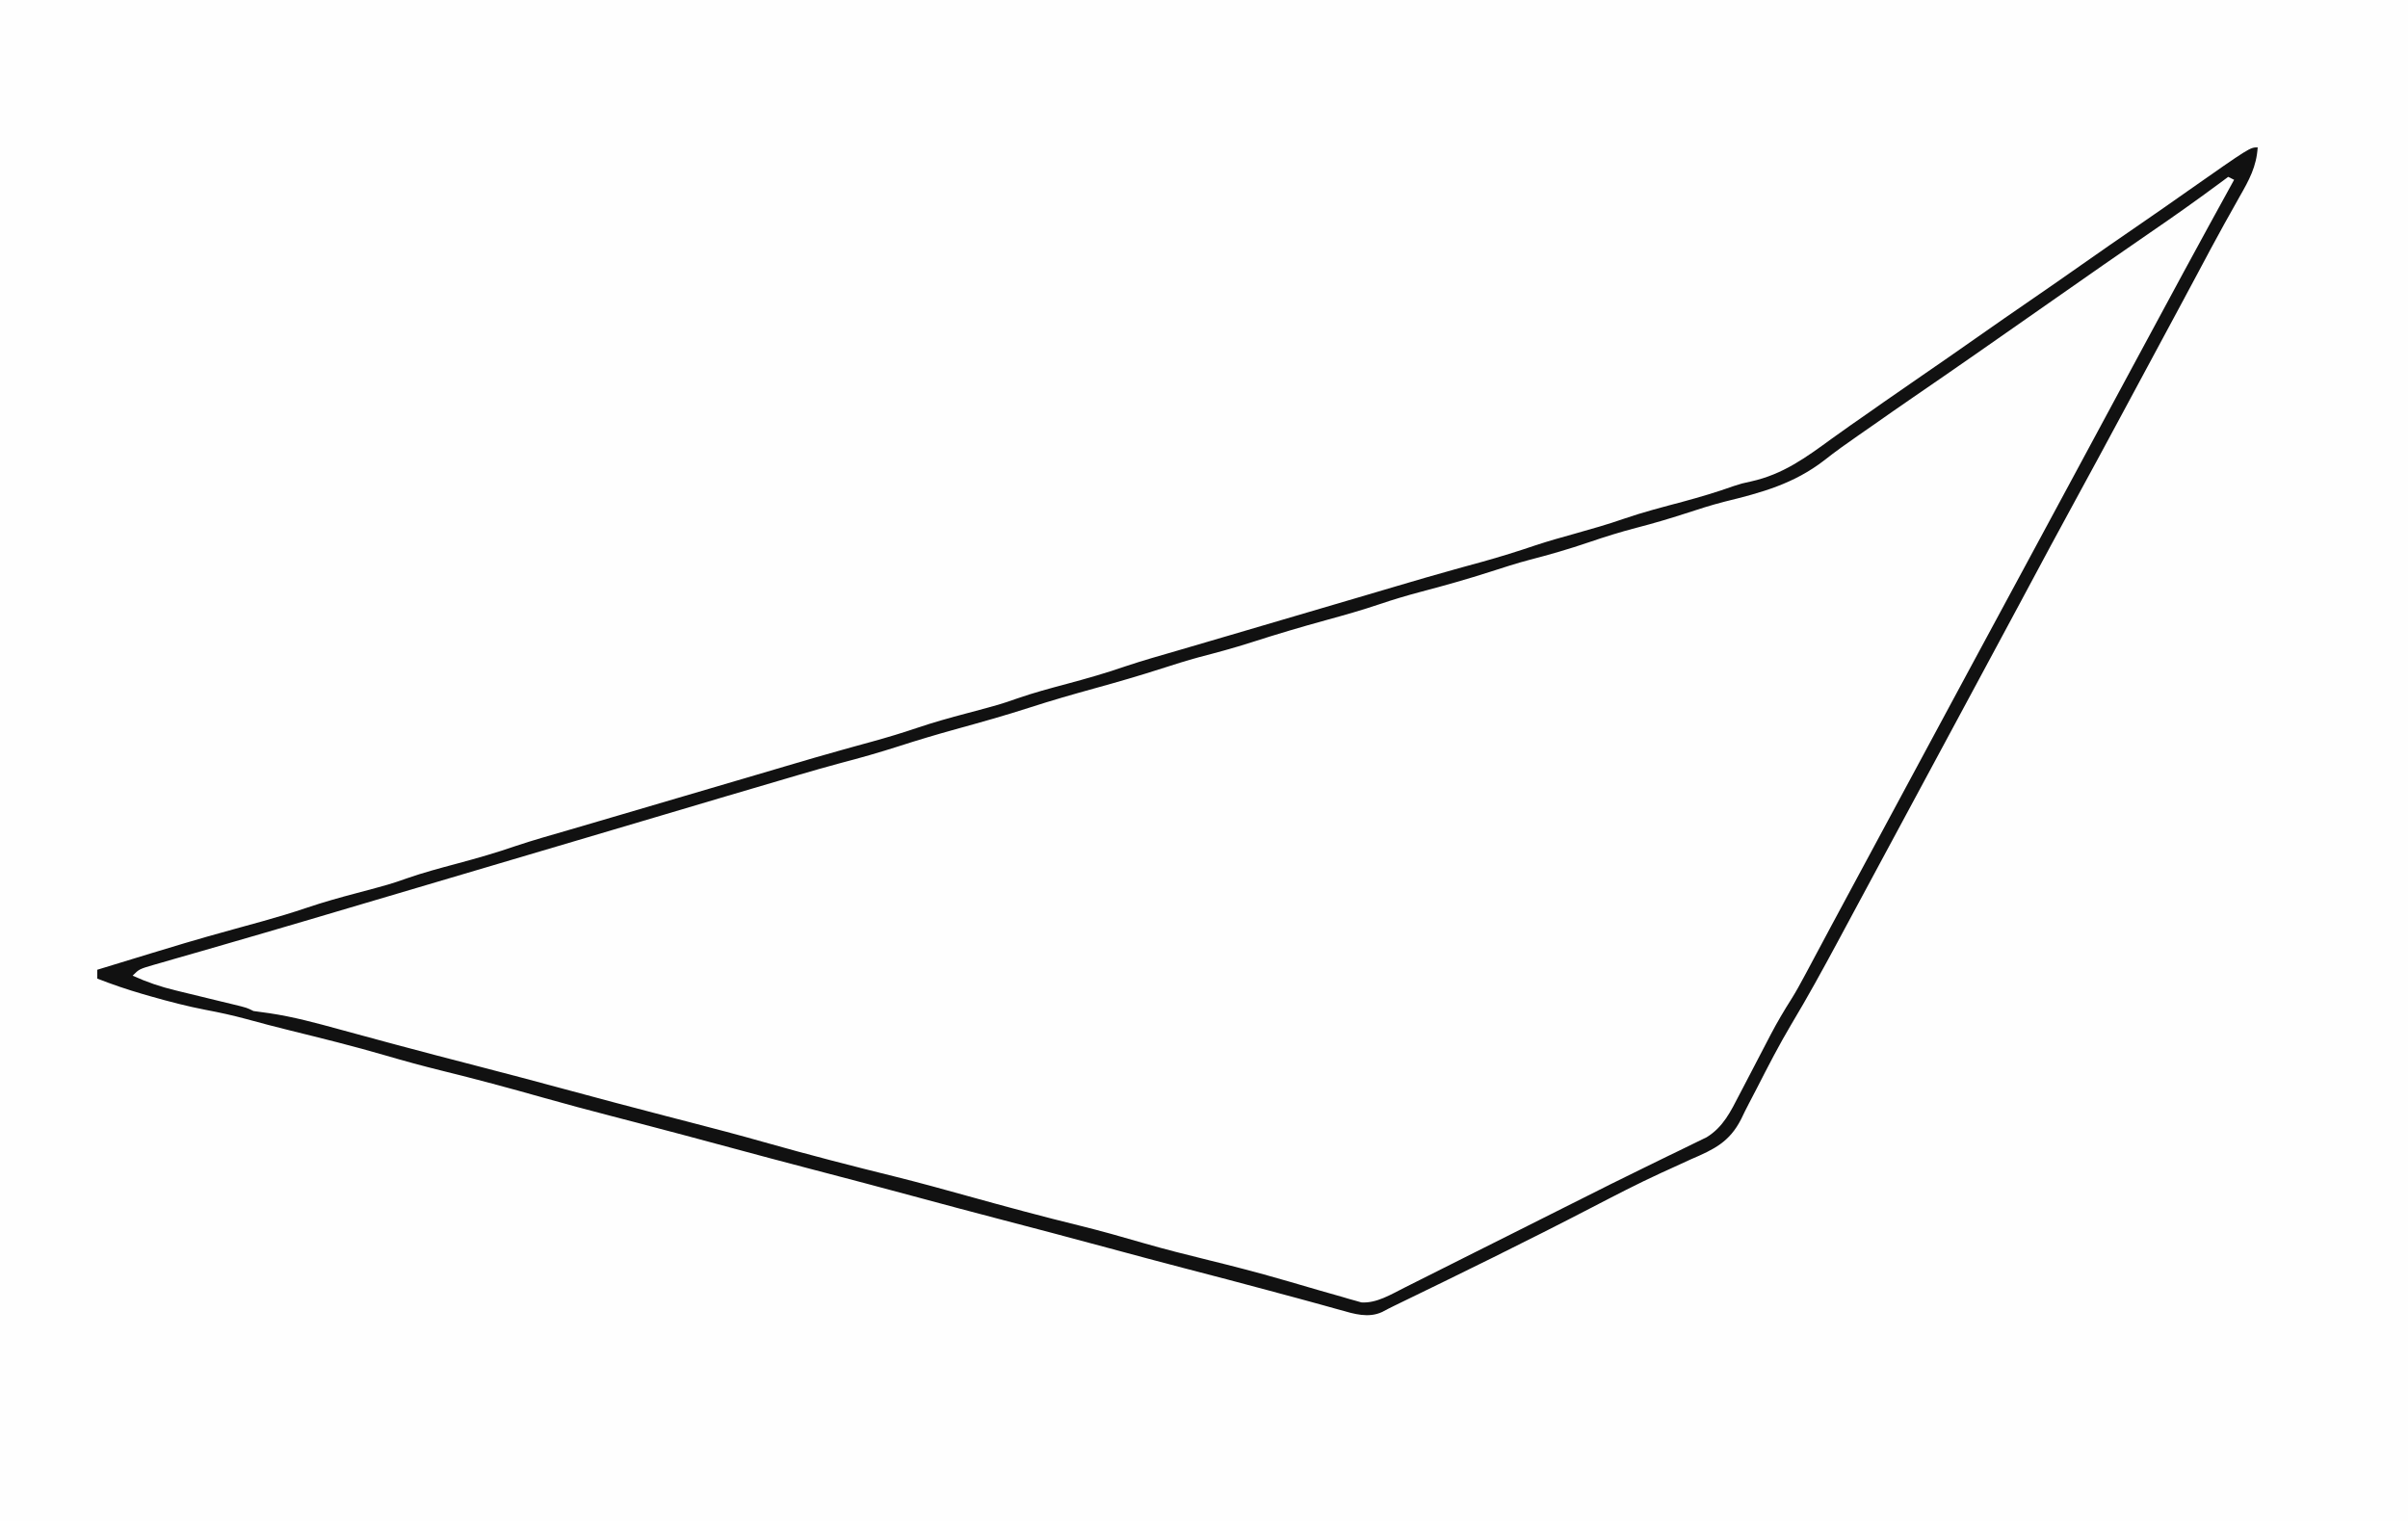
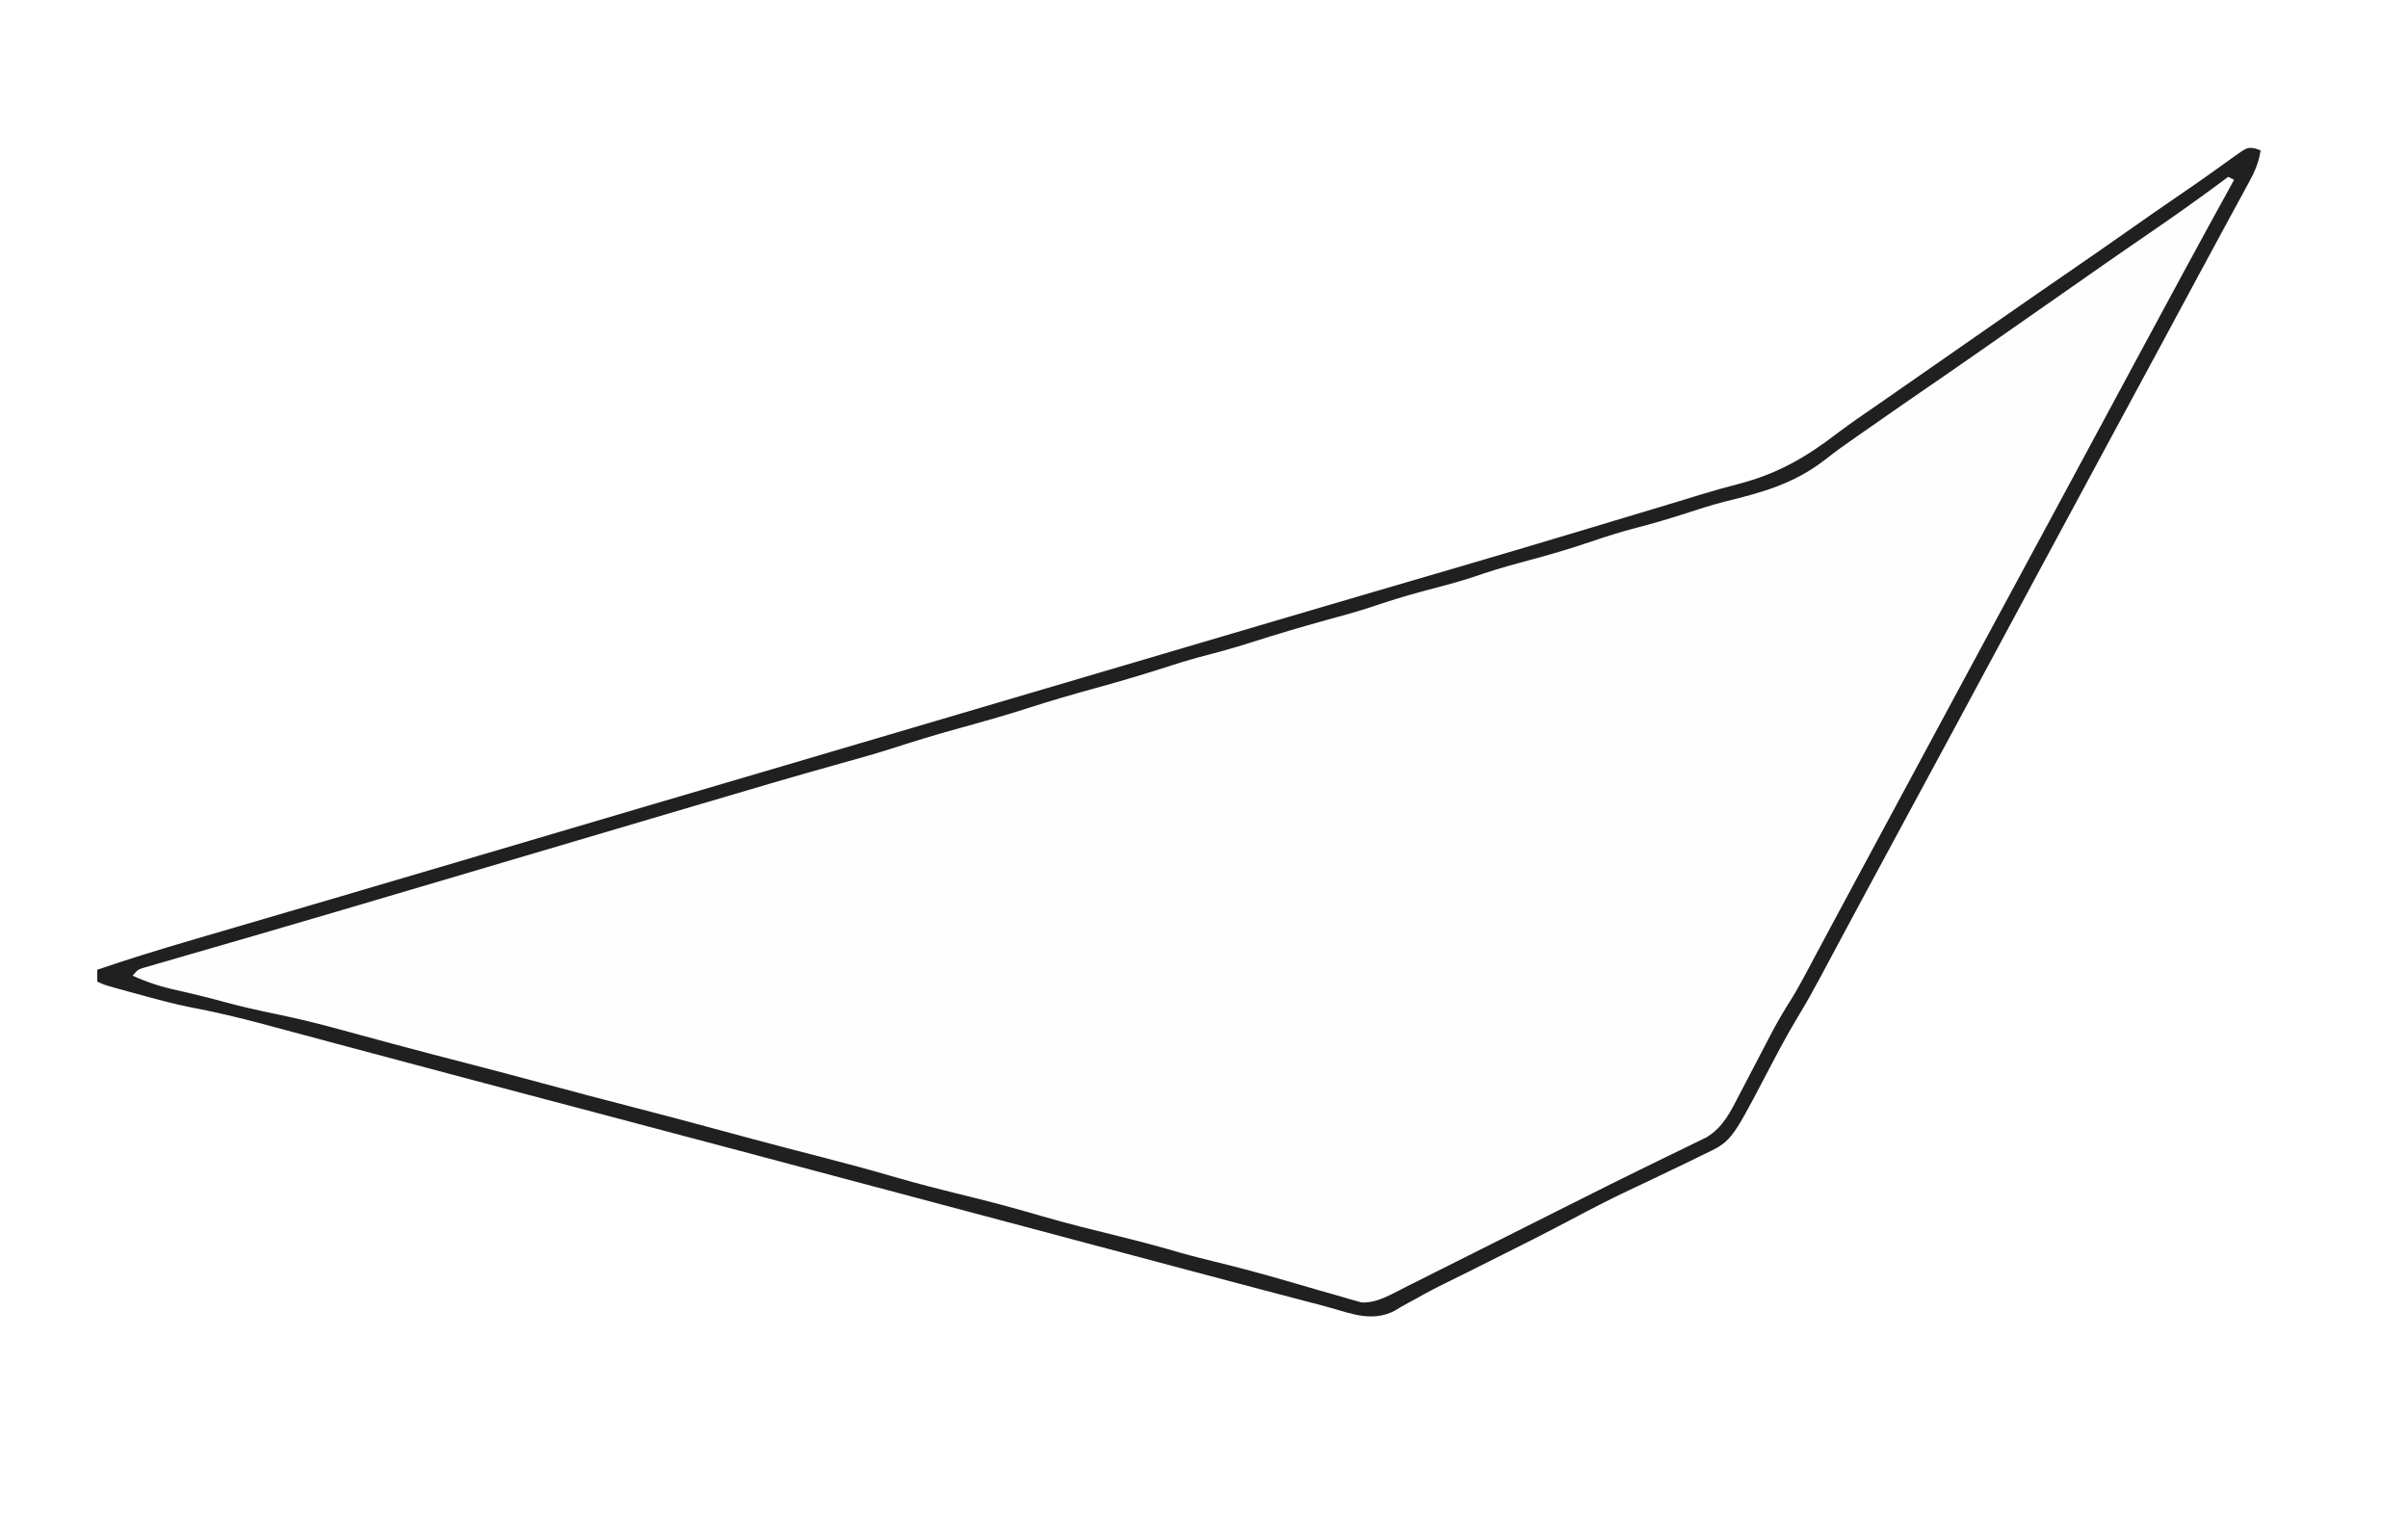
<svg xmlns="http://www.w3.org/2000/svg" version="1.1" width="817" height="516">
-   <path d="M0,0C272.33,0,544.67,0,817,0c0,172,0,344,0,516c-272.33,0-544.67,0-817,0C0,344,0,172,0,0Z" fill="#FEFEFE" />
-   <path d="M766,50c-.41,6.53-2.9,11.07-6.12,16.69c-1.11,1.96-2.2,3.93-3.3,5.9c-.59,1.04-1.17,2.08-1.77,3.15c-3.13,5.63-6.15,11.32-9.18,17.01c-1.28,2.39-2.56,4.78-3.84,7.16c-.31,.6-.63,1.19-.96,1.8c-5.01,9.36-10.05,18.71-15.09,28.05c-1.77,3.29-3.54,6.58-5.31,9.87c-5.43,10.1-10.87,20.19-16.37,30.25c-5.49,10.05-10.91,20.14-16.31,30.24c-.32,.59-.63,1.19-.96,1.79c-.16,.3-.16,.3-.96,1.8c-5.01,9.37-10.05,18.72-15.1,28.07c-2.91,5.41-5.82,10.81-8.73,16.22c-1.17,2.17-2.33,4.33-3.5,6.5c-.29,.54-.29,.54-1.75,3.25c-1.75,3.25-3.5,6.5-5.25,9.75c-.29,.54-.29,.54-1.75,3.25c-1.17,2.17-2.33,4.33-3.5,6.5c-2.93,5.44-5.86,10.88-8.79,16.32c-2.91,5.41-5.82,10.82-8.74,16.24c-1.72,3.18-3.43,6.37-5.14,9.56c-5.11,9.5-10.28,18.93-15.83,28.18c-4.12,6.93-7.8,14.08-11.47,21.26c-.94,1.84-1.9,3.68-2.87,5.51c-.93,1.77-1.82,3.56-2.67,5.37c-3.97,7.78-9.22,10.27-17.05,13.62c-2.64,1.19-5.27,2.41-7.9,3.62c-.7,.31-1.4,.63-2.12,.96c-8.01,3.67-15.8,7.73-23.62,11.78c-22.19,11.52-44.64,22.5-67.14,33.4c-1.34,.65-2.66,1.33-3.98,2.04c-4.65,2.15-9.48,.66-14.18-.67c-1.33-.37-2.66-.74-3.98-1.11c-.75-.21-1.5-.42-2.26-.63c-5-1.39-10-2.73-15.01-4.07c-1.11-.31-2.23-.61-3.37-.91c-9.33-2.52-18.68-4.96-28.03-7.39c-8.67-2.26-17.33-4.58-25.99-6.92c-12.65-3.42-25.32-6.78-38.01-10.08c-8.67-2.26-17.33-4.58-25.99-6.92c-12.65-3.42-25.32-6.78-38.01-10.08c-8.67-2.26-17.33-4.58-25.99-6.92c-10.75-2.9-21.51-5.79-32.3-8.6c-.96-.25-1.91-.5-2.9-.75c-1.83-.48-3.65-.95-5.47-1.43c-7.71-2-15.4-4.05-23.07-6.22c-11.51-3.26-23.02-6.36-34.64-9.21c-6.37-1.58-12.68-3.29-18.98-5.14c-10.7-3.13-21.5-5.79-32.32-8.46c-4.93-1.22-9.84-2.5-14.74-3.85c-4.59-1.25-9.15-2.25-13.81-3.12C63.5,341.4,57.3,339.78,51.06,338c-.44-.12-.44-.12-2.65-.76C43.17,335.72,38.08,333.98,33,332c0-.99,0-1.98,0-3c31.88-9.75,31.88-9.75,46.18-13.72c1.1-.31,2.19-.61,3.32-.92c2.14-.6,4.28-1.19,6.42-1.77c5.1-1.42,10.14-2.92,15.15-4.62c5.59-1.89,11.23-3.47,16.93-4.97c11.42-3.05,11.42-3.05,17-5c5.59-1.95,11.28-3.47,17-5c6.76-1.81,13.43-3.71,20.04-6.01c5.86-1.96,11.82-3.63,17.75-5.35c3.58-1.04,7.14-2.09,10.71-3.14c1.42-.42,2.83-.83,4.25-1.25c.7-.21,1.4-.41,2.13-.62c13.45-3.96,26.91-7.92,40.37-11.88c.7-.21,1.4-.41,2.12-.62c1.43-.42,2.85-.84,4.27-1.26c3.45-1.01,6.89-2.03,10.33-3.05c6.4-1.9,12.8-3.76,19.24-5.55c1.09-.3,2.18-.61,3.3-.92c2.14-.59,4.27-1.18,6.41-1.76c5.1-1.41,10.14-2.92,15.15-4.62c5.59-1.89,11.23-3.47,16.93-4.97c11.42-3.05,11.42-3.05,17-5c5.59-1.95,11.28-3.47,17-5c6.76-1.81,13.43-3.71,20.04-6.01c5.86-1.96,11.82-3.63,17.75-5.35c3.58-1.04,7.14-2.09,10.71-3.14c1.42-.42,2.83-.83,4.25-1.25c.7-.21,1.4-.41,2.13-.62c13.45-3.96,26.91-7.92,40.37-11.88c.7-.21,1.4-.41,2.12-.62c1.43-.42,2.85-.84,4.27-1.26c3.45-1.01,6.89-2.03,10.33-3.05c6.4-1.9,12.8-3.76,19.24-5.55c1.09-.3,2.18-.61,3.3-.92c2.14-.59,4.27-1.18,6.41-1.76c6.13-1.7,12.16-3.59,18.18-5.63c4.43-1.46,8.91-2.71,13.4-3.96c5.52-1.55,11.02-3.11,16.44-5c6.57-2.27,13.28-3.99,19.99-5.78c5.85-1.58,11.61-3.29,17.32-5.33c2.75-.89,2.75-.89,5.91-1.57c10.8-2.41,18.5-8.06,27.32-14.49c4.2-3.05,8.46-5.99,12.71-8.95c1.68-1.18,3.36-2.36,5.04-3.54c4.24-2.97,8.5-5.91,12.77-8.84c6.03-4.13,12.02-8.3,18-12.5c6.62-4.64,13.25-9.25,19.92-13.82C695.31,97.49,700.66,93.75,706,90c6.61-4.64,13.25-9.25,19.91-13.81c5.48-3.75,10.91-7.56,16.34-11.38C763.38,50,763.38,50,766,50ZM756,60c-.9,.67-1.79,1.33-2.72,2.02c-7.83,5.79-15.75,11.42-23.8,16.91c-5.26,3.6-10.5,7.24-15.73,10.88c-.49,.34-.49,.34-2.98,2.08c-6.26,4.36-12.52,8.73-18.77,13.11c-14.32,10.03-28.65,20.04-43.08,29.92c-4.46,3.06-8.9,6.16-13.33,9.27c-1.73,1.2-3.45,2.41-5.18,3.6c-3.86,2.68-7.67,5.38-11.36,8.3c-10.44,8.08-21.31,11.02-34.02,14.13c-4.45,1.14-8.8,2.54-13.15,3.97c-5.45,1.76-10.9,3.38-16.44,4.81c-5.58,1.44-11,3.14-16.44,5c-6.65,2.27-13.31,4.2-20.12,5.95c-4.36,1.15-8.65,2.54-12.94,3.93c-7.95,2.56-15.95,4.82-24.03,6.94c-4.66,1.24-9.25,2.6-13.82,4.15c-5.99,2.03-12.05,3.74-18.15,5.41c-8.53,2.34-16.98,4.84-25.4,7.56c-5.85,1.88-11.75,3.47-17.7,5.01c-4.28,1.17-8.49,2.5-12.71,3.86c-7.5,2.42-15.04,4.6-22.63,6.69c-7.38,2.04-14.72,4.14-22,6.5c-8.34,2.7-16.77,5.06-25.22,7.39c-6.51,1.8-12.97,3.72-19.4,5.8c-6.48,2.08-12.97,3.94-19.56,5.65c-4.86,1.29-9.69,2.7-14.53,4.11c-1.03,.3-2.06,.61-3.12,.92c-14.03,4.11-28.05,8.27-42.07,12.43c-8.91,2.64-17.82,5.28-26.72,7.92c-.93,.28-1.86,.55-2.81,.83c-21.26,6.3-42.51,12.59-63.77,18.87c-2.74,.81-5.48,1.62-8.22,2.43c-4.37,1.29-8.74,2.59-13.11,3.88c-2.54,.75-5.07,1.5-7.61,2.25c-8.99,2.66-17.99,5.28-26.99,7.88c-2.86,.83-5.71,1.65-8.57,2.48c-2.72,.79-5.44,1.56-8.16,2.34c-1.64,.48-3.29,.95-4.93,1.43c-.76,.21-1.51,.43-2.29,.65c-5.19,1.51-5.19,1.51-7.42,3.74c4.79,2.18,9.48,3.79,14.61,5.01c.7,.17,1.39,.34,2.11,.52c2.2,.53,4.39,1.07,6.59,1.6c2.22,.53,4.43,1.07,6.65,1.62c1.37,.33,2.74,.66,4.11,.99c4.71,1.15,4.71,1.15,6.93,2.26c1.81,.27,3.62,.52,5.44,.75c8.11,1.21,15.89,3.32,23.79,5.49c5.09,1.4,10.18,2.76,15.27,4.14c1.09,.29,2.18,.58,3.3,.89c9.27,2.5,18.56,4.91,27.86,7.32c10.04,2.59,20.06,5.25,30.07,7.96c11.47,3.1,22.95,6.16,34.46,9.14c1.14,.29,2.29,.59,3.47,.9c1.1,.28,2.21,.57,3.34,.86c8.85,2.29,17.68,4.6,26.47,7.1c14.8,4.2,29.67,8.03,44.6,11.72c8.18,2.04,16.31,4.28,24.43,6.54c12.62,3.51,25.25,6.92,37.97,10.04c7.16,1.77,14.24,3.76,21.32,5.83c7.36,2.13,14.77,3.99,22.21,5.82c8.4,2.07,16.76,4.21,25.06,6.63c.84,.24,1.67,.48,2.53,.72c3.35,.97,6.7,1.94,10.05,2.93c2.59,.75,5.19,1.49,7.8,2.22c.39,.12,.39,.12,2.35,.7c.36,.1,.36,.1,2.21,.61c.63,.18,1.26,.37,1.91,.55c5.13,.34,10.11-2.75,14.58-4.99c.31-.15,.31-.15,1.87-.94c2.04-1.01,4.07-2.04,6.1-3.06c1.43-.72,2.87-1.44,4.3-2.16c3.77-1.89,7.54-3.78,11.31-5.68c3.79-1.9,7.57-3.8,11.36-5.69c4.94-2.48,9.89-4.97,14.83-7.45c6.08-3.05,12.15-6.1,18.23-9.14c.63-.32,1.27-.64,1.92-.97c3.89-1.94,7.8-3.86,11.71-5.76c2.57-1.25,5.13-2.5,7.68-3.76c1.32-.64,2.64-1.28,3.96-1.91c1.96-.94,3.9-1.9,5.85-2.86c.57-.28,.57-.28,3.44-1.67c5.63-3.47,8.16-8.76,11.1-14.46c.38-.73,.77-1.46,1.16-2.21c1.21-2.32,2.42-4.64,3.63-6.96c1.2-2.31,2.41-4.62,3.61-6.93c.75-1.43,1.5-2.86,2.24-4.3c2.18-4.16,4.54-8.15,7.06-12.12c1.51-2.41,2.87-4.89,4.21-7.39c.54-1.02,1.09-2.03,1.65-3.07c.57-1.08,1.14-2.15,1.73-3.25c.93-1.74,1.86-3.48,2.79-5.21c.96-1.8,1.92-3.59,2.87-5.38c2.96-5.52,5.93-11.03,8.9-16.54c1.17-2.17,2.33-4.33,3.5-6.5c7-13,14-26,21-39c.29-.54,.29-.54,1.75-3.25c1.17-2.17,2.33-4.33,3.5-6.5c2.93-5.44,5.86-10.88,8.79-16.32c6.17-11.47,12.36-22.94,18.57-34.4c5.73-10.57,11.43-21.16,17.12-31.75c3.51-6.51,7.01-13.02,10.52-19.53c2.93-5.44,5.86-10.88,8.79-16.32C734.94,103.24,746.37,82.07,758,61c-.66-.33-1.32-.66-2-1Z" fill="#111111" />
+   <path d="M0 0 C0.59 0.2 1.18 0.41 1.79 0.62 C1.19 4.68 -0.14 7.72 -2.09 11.32 C-2.7 12.43 -3.3 13.55 -3.92 14.69 C-4.58 15.9 -5.24 17.1 -5.9 18.31 C-6.58 19.56 -7.26 20.82 -7.94 22.08 C-9.34 24.67 -10.74 27.25 -12.15 29.84 C-14.63 34.4 -17.1 38.98 -19.56 43.56 C-21.28 46.77 -23.01 49.98 -24.74 53.18 C-27.07 57.52 -29.41 61.85 -31.74 66.18 C-37.91 77.66 -44.1 89.13 -50.32 100.59 C-56.05 111.16 -61.74 121.75 -67.44 132.34 C-70.36 137.77 -73.29 143.19 -76.21 148.62 C-77.37 150.79 -78.54 152.95 -79.71 155.12 C-82.04 159.45 -84.37 163.79 -86.71 168.12 C-87.57 169.73 -87.57 169.73 -88.46 171.37 C-89.62 173.54 -90.79 175.7 -91.96 177.87 C-94.89 183.31 -97.82 188.75 -100.74 194.19 C-106.92 205.66 -113.11 217.13 -119.32 228.59 C-123.27 235.88 -127.21 243.19 -131.15 250.5 C-132.01 252.1 -132.01 252.1 -132.89 253.73 C-135.61 258.79 -138.33 263.85 -141.04 268.91 C-141.99 270.68 -142.93 272.44 -143.88 274.21 C-145.06 276.41 -146.24 278.61 -147.41 280.82 C-149.89 285.44 -152.41 290.01 -155.15 294.49 C-159.3 301.33 -162.96 308.44 -166.68 315.53 C-177.94 336.95 -177.94 336.95 -187.65 341.5 C-188.47 341.9 -189.29 342.31 -190.13 342.73 C-192.81 344.06 -195.51 345.34 -198.21 346.62 C-200.11 347.53 -202 348.44 -203.9 349.35 C-206.7 350.69 -209.51 352.03 -212.32 353.34 C-219.21 356.57 -225.92 360.08 -232.63 363.64 C-240.92 368.02 -249.29 372.24 -257.69 376.43 C-261.05 378.1 -264.4 379.79 -267.76 381.47 C-269.43 382.3 -271.1 383.12 -272.77 383.94 C-276.95 385.97 -281.05 388.08 -285.09 390.39 C-285.9 390.82 -286.7 391.26 -287.54 391.71 C-289.04 392.53 -290.52 393.38 -291.98 394.28 C-299.32 398.14 -306.33 395.45 -313.82 393.3 C-316.21 392.62 -318.62 391.98 -321.03 391.37 C-326.37 390 -331.69 388.58 -337.02 387.17 C-339.03 386.63 -341.04 386.1 -343.06 385.57 C-348.46 384.14 -353.86 382.7 -359.27 381.27 C-363.83 380.05 -368.4 378.84 -372.97 377.63 C-404.88 369.17 -436.78 360.68 -468.68 352.16 C-502.3 343.18 -535.93 334.27 -569.57 325.37 C-574.87 323.97 -580.17 322.57 -585.47 321.17 C-586.51 320.9 -587.55 320.62 -588.62 320.34 C-602.7 316.61 -616.78 312.87 -630.85 309.11 C-633.66 308.36 -636.46 307.61 -639.27 306.86 C-641.08 306.38 -642.89 305.89 -644.71 305.41 C-645.58 305.18 -646.46 304.94 -647.37 304.7 C-652.45 303.34 -657.52 301.98 -662.59 300.62 C-665.69 299.79 -668.79 298.96 -671.89 298.14 C-673.29 297.76 -674.69 297.38 -676.1 297 C-684.28 294.8 -692.45 292.89 -700.77 291.31 C-706.59 290.14 -712.3 288.57 -718.02 287 C-719.75 286.53 -719.75 286.53 -721.52 286.05 C-729.92 283.76 -729.92 283.76 -732.21 282.62 C-732.21 281.3 -732.21 279.98 -732.21 278.62 C-721.62 275.01 -710.98 271.71 -700.24 268.58 C-698.6 268.1 -696.96 267.61 -695.32 267.13 C-691.81 266.1 -688.3 265.07 -684.79 264.05 C-679.15 262.4 -673.51 260.74 -667.88 259.09 C-666.92 258.81 -665.96 258.53 -664.97 258.24 C-663.01 257.66 -661.05 257.09 -659.09 256.51 C-656.1 255.63 -653.11 254.76 -650.12 253.88 C-630.38 248.09 -610.66 242.26 -590.94 236.43 C-560.33 227.37 -529.7 218.35 -499.07 209.35 C-470.76 201.02 -442.45 192.68 -414.15 184.31 C-388.98 176.87 -363.81 169.44 -338.63 162.04 C-335.24 161.04 -331.84 160.04 -328.45 159.04 C-327.44 158.74 -327.44 158.74 -326.41 158.44 C-324.36 157.84 -322.31 157.24 -320.27 156.64 C-319.59 156.44 -318.91 156.24 -318.22 156.03 C-313.21 154.56 -308.21 153.09 -303.21 151.62 C-302.43 151.39 -301.64 151.16 -300.84 150.92 C-247.95 135.46 -247.95 135.46 -195.19 119.56 C-193.63 119.08 -192.06 118.6 -190.49 118.12 C-189.4 117.78 -189.4 117.78 -188.28 117.44 C-183.96 116.12 -179.62 114.91 -175.24 113.78 C-162.07 110.31 -152.57 104.85 -141.79 96.57 C-137.26 93.15 -132.57 89.96 -127.9 86.75 C-125.95 85.39 -124.01 84.04 -122.06 82.69 C-121.1 82.02 -120.13 81.35 -119.13 80.65 C-115.28 77.97 -111.43 75.29 -107.57 72.61 C-105.67 71.29 -103.76 69.96 -101.85 68.63 C-96.97 65.24 -92.09 61.84 -87.21 58.44 C-78.2 52.17 -69.19 45.91 -60.13 39.7 C-54.8 36.04 -49.5 32.33 -44.21 28.62 C-37.51 23.92 -30.8 19.23 -24.03 14.62 C-20.59 12.27 -17.18 9.89 -13.8 7.46 C-12.71 6.68 -12.71 6.68 -11.6 5.89 C-10.2 4.9 -8.81 3.9 -7.43 2.88 C-2.7 -0.46 -2.7 -0.46 0 0 Z " fill="#FEFEFE" transform="translate(765.208,50.37988)" />
+   <path d="M0 0 C0.59 0.2 1.18 0.41 1.79 0.62 C1.19 4.68 -0.14 7.72 -2.09 11.32 C-2.7 12.43 -3.3 13.55 -3.92 14.69 C-4.58 15.9 -5.24 17.1 -5.9 18.31 C-6.58 19.56 -7.26 20.82 -7.94 22.08 C-9.34 24.67 -10.74 27.25 -12.15 29.84 C-14.63 34.4 -17.1 38.98 -19.56 43.56 C-21.28 46.77 -23.01 49.98 -24.74 53.18 C-27.07 57.52 -29.41 61.85 -31.74 66.18 C-37.91 77.66 -44.1 89.13 -50.32 100.59 C-56.05 111.16 -61.74 121.75 -67.44 132.34 C-70.36 137.77 -73.29 143.19 -76.21 148.62 C-77.37 150.79 -78.54 152.95 -79.71 155.12 C-82.04 159.45 -84.37 163.79 -86.71 168.12 C-87.57 169.73 -87.57 169.73 -88.46 171.37 C-89.62 173.54 -90.79 175.7 -91.96 177.87 C-94.89 183.31 -97.82 188.75 -100.74 194.19 C-106.92 205.66 -113.11 217.13 -119.32 228.59 C-123.27 235.88 -127.21 243.19 -131.15 250.5 C-132.01 252.1 -132.01 252.1 -132.89 253.73 C-135.61 258.79 -138.33 263.85 -141.04 268.91 C-141.99 270.68 -142.93 272.44 -143.88 274.21 C-145.06 276.41 -146.24 278.61 -147.41 280.82 C-149.89 285.44 -152.41 290.01 -155.15 294.49 C-159.3 301.33 -162.96 308.44 -166.68 315.53 C-177.94 336.95 -177.94 336.95 -187.65 341.5 C-188.47 341.9 -189.29 342.31 -190.13 342.73 C-192.81 344.06 -195.51 345.34 -198.21 346.62 C-200.11 347.53 -202 348.44 -203.9 349.35 C-206.7 350.69 -209.51 352.03 -212.32 353.34 C-219.21 356.57 -225.92 360.08 -232.63 363.64 C-240.92 368.02 -249.29 372.24 -257.69 376.43 C-261.05 378.1 -264.4 379.79 -267.76 381.47 C-269.43 382.3 -271.1 383.12 -272.77 383.94 C-276.95 385.97 -281.05 388.08 -285.09 390.39 C-285.9 390.82 -286.7 391.26 -287.54 391.71 C-289.04 392.53 -290.52 393.38 -291.98 394.28 C-299.32 398.14 -306.33 395.45 -313.82 393.3 C-316.21 392.62 -318.62 391.98 -321.03 391.37 C-326.37 390 -331.69 388.58 -337.02 387.17 C-339.03 386.63 -341.04 386.1 -343.06 385.57 C-348.46 384.14 -353.86 382.7 -359.27 381.27 C-363.83 380.05 -368.4 378.84 -372.97 377.63 C-404.88 369.17 -436.78 360.68 -468.68 352.16 C-502.3 343.18 -535.93 334.27 -569.57 325.37 C-574.87 323.97 -580.17 322.57 -585.47 321.17 C-586.51 320.9 -587.55 320.62 -588.62 320.34 C-602.7 316.61 -616.78 312.87 -630.85 309.11 C-633.66 308.36 -636.46 307.61 -639.27 306.86 C-641.08 306.38 -642.89 305.89 -644.71 305.41 C-645.58 305.18 -646.46 304.94 -647.37 304.7 C-652.45 303.34 -657.52 301.98 -662.59 300.62 C-665.69 299.79 -668.79 298.96 -671.89 298.14 C-673.29 297.76 -674.69 297.38 -676.1 297 C-684.28 294.8 -692.45 292.89 -700.77 291.31 C-706.59 290.14 -712.3 288.57 -718.02 287 C-719.75 286.53 -719.75 286.53 -721.52 286.05 C-729.92 283.76 -729.92 283.76 -732.21 282.62 C-732.21 281.3 -732.21 279.98 -732.21 278.62 C-721.62 275.01 -710.98 271.71 -700.24 268.58 C-698.6 268.1 -696.96 267.61 -695.32 267.13 C-691.81 266.1 -688.3 265.07 -684.79 264.05 C-679.15 262.4 -673.51 260.74 -667.88 259.09 C-666.92 258.81 -665.96 258.53 -664.97 258.24 C-663.01 257.66 -661.05 257.09 -659.09 256.51 C-656.1 255.63 -653.11 254.76 -650.12 253.88 C-630.38 248.09 -610.66 242.26 -590.94 236.43 C-560.33 227.37 -529.7 218.35 -499.07 209.35 C-470.76 201.02 -442.45 192.68 -414.15 184.31 C-388.98 176.87 -363.81 169.44 -338.63 162.04 C-335.24 161.04 -331.84 160.04 -328.45 159.04 C-327.44 158.74 -327.44 158.74 -326.41 158.44 C-324.36 157.84 -322.31 157.24 -320.27 156.64 C-319.59 156.44 -318.91 156.24 -318.22 156.03 C-313.21 154.56 -308.21 153.09 -303.21 151.62 C-302.43 151.39 -301.64 151.16 -300.84 150.92 C-247.95 135.46 -247.95 135.46 -195.19 119.56 C-193.63 119.08 -192.06 118.6 -190.49 118.12 C-189.4 117.78 -189.4 117.78 -188.28 117.44 C-183.96 116.12 -179.62 114.91 -175.24 113.78 C-162.07 110.31 -152.57 104.85 -141.79 96.57 C-137.26 93.15 -132.57 89.96 -127.9 86.75 C-125.95 85.39 -124.01 84.04 -122.06 82.69 C-121.1 82.02 -120.13 81.35 -119.13 80.65 C-115.28 77.97 -111.43 75.29 -107.57 72.61 C-105.67 71.29 -103.76 69.96 -101.85 68.63 C-96.97 65.24 -92.09 61.84 -87.21 58.44 C-78.2 52.17 -69.19 45.91 -60.13 39.7 C-54.8 36.04 -49.5 32.33 -44.21 28.62 C-37.51 23.92 -30.8 19.23 -24.03 14.62 C-20.59 12.27 -17.18 9.89 -13.8 7.46 C-12.71 6.68 -12.71 6.68 -11.6 5.89 C-10.2 4.9 -8.81 3.9 -7.43 2.88 C-2.7 -0.46 -2.7 -0.46 0 0 Z M-9.21 9.62 C-10.11 10.29 -11 10.95 -11.93 11.64 C-19.76 17.43 -27.68 23.06 -35.72 28.55 C-40.99 32.15 -46.22 35.79 -51.46 39.43 C-52.93 40.46 -52.93 40.46 -54.44 41.51 C-60.7 45.87 -66.96 50.24 -73.21 54.62 C-87.53 64.65 -101.86 74.66 -116.28 84.54 C-120.75 87.6 -125.19 90.7 -129.62 93.81 C-131.34 95.02 -133.07 96.22 -134.8 97.41 C-138.66 100.09 -142.47 102.79 -146.16 105.71 C-156.6 113.79 -167.46 116.73 -180.18 119.84 C-184.62 120.98 -188.97 122.38 -193.33 123.81 C-198.78 125.57 -204.22 127.19 -209.77 128.62 C-215.2 130.02 -220.47 131.68 -225.77 133.5 C-233.58 136.18 -241.48 138.39 -249.46 140.51 C-255.02 142 -260.46 143.66 -265.9 145.56 C-271.52 147.36 -277.23 148.84 -282.94 150.34 C-288.77 151.89 -294.46 153.69 -300.17 155.62 C-305.16 157.26 -310.21 158.62 -315.27 160 C-323.8 162.35 -332.25 164.84 -340.67 167.56 C-346.52 169.44 -352.42 171.03 -358.37 172.57 C-362.65 173.74 -366.86 175.07 -371.08 176.43 C-378.58 178.85 -386.12 181.03 -393.71 183.12 C-401.09 185.16 -408.42 187.26 -415.71 189.62 C-424.06 192.32 -432.49 194.68 -440.95 197.01 C-447.97 198.96 -454.92 201.07 -461.85 203.31 C-467.9 205.25 -473.99 206.98 -480.11 208.66 C-495.73 213 -511.27 217.61 -526.81 222.21 C-531.03 223.45 -535.25 224.7 -539.47 225.94 C-549.45 228.89 -559.42 231.84 -569.4 234.79 C-574.1 236.18 -578.8 237.57 -583.49 238.96 C-584.43 239.23 -585.37 239.51 -586.33 239.79 C-591.06 241.19 -595.79 242.59 -600.52 243.99 C-602.41 244.55 -604.3 245.11 -606.19 245.66 C-607.12 245.94 -608.05 246.22 -609.01 246.5 C-614.62 248.16 -620.23 249.81 -625.84 251.47 C-642.69 256.46 -659.54 261.44 -676.42 266.34 C-678.55 266.96 -680.68 267.58 -682.81 268.2 C-684.16 268.59 -685.52 268.99 -686.87 269.38 C-687.52 269.57 -688.17 269.76 -688.85 269.95 C-693.19 271.22 -697.54 272.47 -701.89 273.72 C-704.07 274.36 -706.24 274.99 -708.42 275.62 C-709.4 275.9 -710.38 276.18 -711.38 276.47 C-712.27 276.72 -713.15 276.98 -714.05 277.25 C-714.81 277.46 -715.57 277.68 -716.36 277.91 C-718.41 278.56 -718.41 278.56 -720.21 280.62 C-715.25 282.9 -710.53 284.41 -705.21 285.56 C-699.71 286.79 -694.27 288.12 -688.83 289.62 C-683.16 291.16 -677.47 292.44 -671.71 293.62 C-664.22 295.16 -656.85 296.95 -649.49 298.99 C-644.65 300.33 -639.8 301.63 -634.96 302.93 C-633.85 303.23 -632.73 303.53 -631.59 303.84 C-622.51 306.29 -613.42 308.65 -604.32 310.99 C-596.6 312.99 -588.9 315.04 -581.21 317.12 C-571 319.88 -560.78 322.56 -550.54 325.21 C-540.5 327.8 -530.49 330.46 -520.48 333.17 C-518.3 333.76 -516.13 334.35 -513.96 334.93 C-512.29 335.38 -512.29 335.38 -510.6 335.84 C-502.54 338.01 -494.47 340.11 -486.4 342.18 C-478.48 344.22 -470.61 346.33 -462.77 348.62 C-453.43 351.35 -444.02 353.69 -434.57 356.01 C-426.74 357.95 -418.98 360.07 -411.24 362.35 C-402.58 364.86 -393.84 366.99 -385.1 369.15 C-378.21 370.85 -371.39 372.66 -364.59 374.67 C-360.3 375.88 -355.97 376.93 -351.65 378 C-344.6 379.73 -337.61 381.6 -330.65 383.62 C-328.9 384.12 -327.16 384.62 -325.42 385.12 C-322.79 385.88 -320.16 386.63 -317.53 387.41 C-314.95 388.16 -312.36 388.89 -309.77 389.62 C-309 389.85 -308.22 390.08 -307.42 390.32 C-306.69 390.52 -305.96 390.73 -305.21 390.93 C-304.58 391.11 -303.95 391.3 -303.3 391.48 C-298.17 391.82 -293.19 388.73 -288.72 386.49 C-287.79 386.03 -287.79 386.03 -286.85 385.55 C-284.81 384.54 -282.78 383.51 -280.75 382.49 C-279.31 381.77 -277.88 381.05 -276.45 380.33 C-272.68 378.44 -268.9 376.55 -265.13 374.65 C-261.35 372.75 -257.57 370.85 -253.78 368.96 C-248.84 366.48 -243.89 363.99 -238.95 361.51 C-232.87 358.46 -226.8 355.41 -220.72 352.37 C-220.08 352.05 -219.45 351.73 -218.8 351.4 C-214.9 349.46 -211 347.54 -207.09 345.64 C-204.52 344.39 -201.96 343.14 -199.4 341.88 C-198.09 341.24 -196.77 340.6 -195.45 339.97 C-193.49 339.03 -191.55 338.07 -189.6 337.11 C-187.9 336.28 -187.9 336.28 -186.16 335.44 C-180.52 331.97 -178 326.68 -175.06 320.98 C-174.67 320.25 -174.29 319.52 -173.9 318.77 C-172.68 316.45 -171.48 314.13 -170.27 311.81 C-169.07 309.5 -167.86 307.19 -166.65 304.88 C-165.9 303.45 -165.16 302.02 -164.42 300.58 C-162.24 296.42 -159.88 292.43 -157.36 288.46 C-155.85 286.05 -154.49 283.57 -153.15 281.07 C-152.61 280.05 -152.06 279.04 -151.5 278 C-150.93 276.92 -150.36 275.85 -149.77 274.75 C-148.84 273.01 -147.91 271.27 -146.98 269.54 C-146.02 267.74 -145.06 265.95 -144.1 264.16 C-141.15 258.64 -138.18 253.13 -135.21 247.62 C-134.04 245.45 -132.87 243.29 -131.71 241.12 C-124.71 228.12 -117.71 215.12 -110.71 202.12 C-109.84 200.51 -109.84 200.51 -108.96 198.87 C-107.79 196.7 -106.63 194.54 -105.46 192.37 C-102.53 186.93 -99.6 181.49 -96.67 176.05 C-90.5 164.58 -84.31 153.11 -78.1 141.65 C-72.37 131.08 -66.67 120.49 -60.97 109.9 C-57.47 103.39 -53.97 96.88 -50.46 90.38 C-47.53 84.93 -44.6 79.49 -41.67 74.05 C-30.27 52.86 -18.84 31.69 -7.21 10.62 C-7.87 10.29 -8.53 9.96 -9.21 9.62 Z " fill="#202020" transform="translate(765.208,50.37988)" />
</svg>
